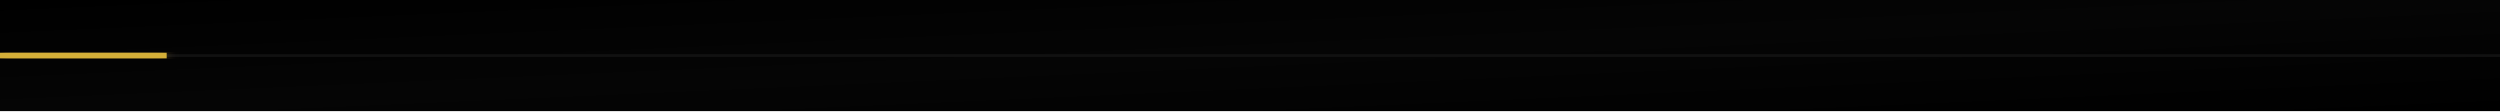
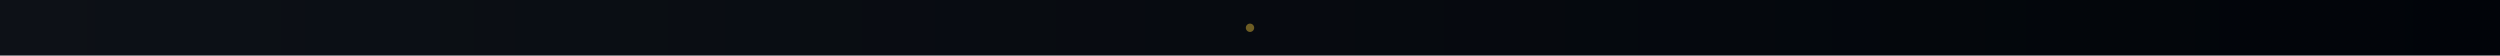
- <svg xmlns="http://www.w3.org/2000/svg" viewBox="0 0 900 40">
+ <svg xmlns="http://www.w3.org/2000/svg" viewBox="0 0 900 20">
  <defs>
-     <linearGradient id="bg" x1="0%" y1="0%" x2="100%" y2="100%">
-       <stop offset="0%" stop-color="#000000" />
-       <stop offset="50%" stop-color="#050505" />
-       <stop offset="100%" stop-color="#000000" />
+     <linearGradient id="bg" x1="0%" y1="0%" x2="100%" y2="0%">
+       <stop offset="0%" stop-color="#0d1117" />
+       <stop offset="100%" stop-color="#010409" />
    </linearGradient>
-     <filter id="softGlow">
-       <feGaussianBlur stdDeviation="2" result="blur" />
-       <feMerge>
-         <feMergeNode in="blur" />
-         <feMergeNode in="SourceGraphic" />
-       </feMerge>
-     </filter>
+     <linearGradient id="gl" x1="0%" y1="0%" x2="100%" y2="0%">
+       <stop offset="0%" stop-color="#d4af37" stop-opacity="0" />
+       <stop offset="50%" stop-color="#d4af37" stop-opacity="0.4" />
+       <stop offset="100%" stop-color="#d4af37" stop-opacity="0" />
+     </linearGradient>
  </defs>
-   <style>
-     @keyframes slowDash { 0% { transform: translateX(-100px); } 100% { transform: translateX(1000px); } }
-     .dash1 { animation: slowDash 6s cubic-bezier(0.4, 0, 0.2, 1) infinite; }
-   </style>
-   <rect width="900" height="40" fill="url(#bg)" />
-   <line x1="0" y1="20" x2="900" y2="20" stroke="#111111" stroke-width="1" />
-   <rect class="dash1" x="0" y="19" width="60" height="2" fill="#d4af37" filter="url(#softGlow)" />
+   <rect width="900" height="20" fill="url(#bg)" />
+   <line x1="200" y1="10" x2="700" y2="10" stroke="url(#gl)" stroke-width="0.5" />
+   <circle cx="450" cy="10" r="1.5" fill="#d4af37" opacity="0.5" />
</svg>
